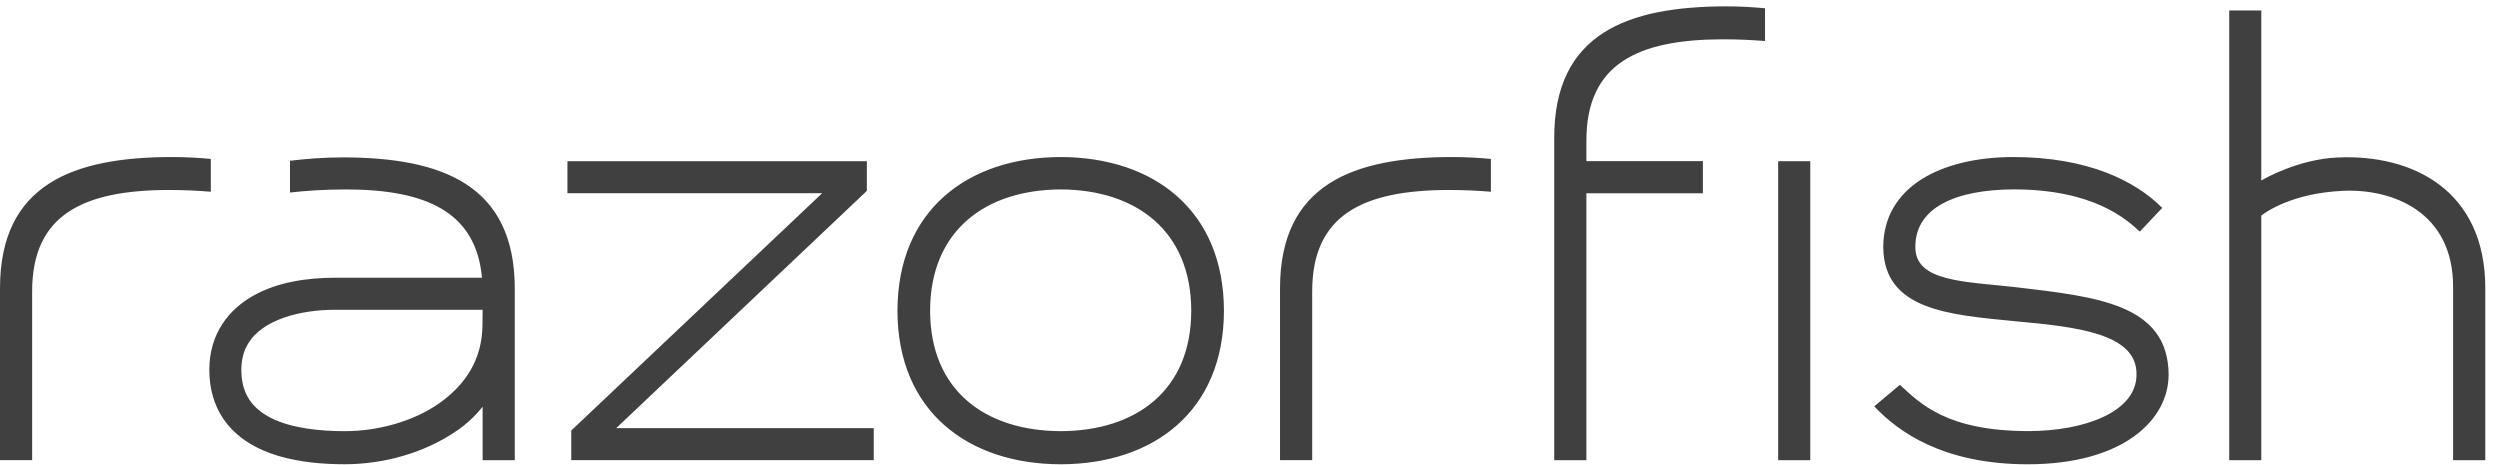
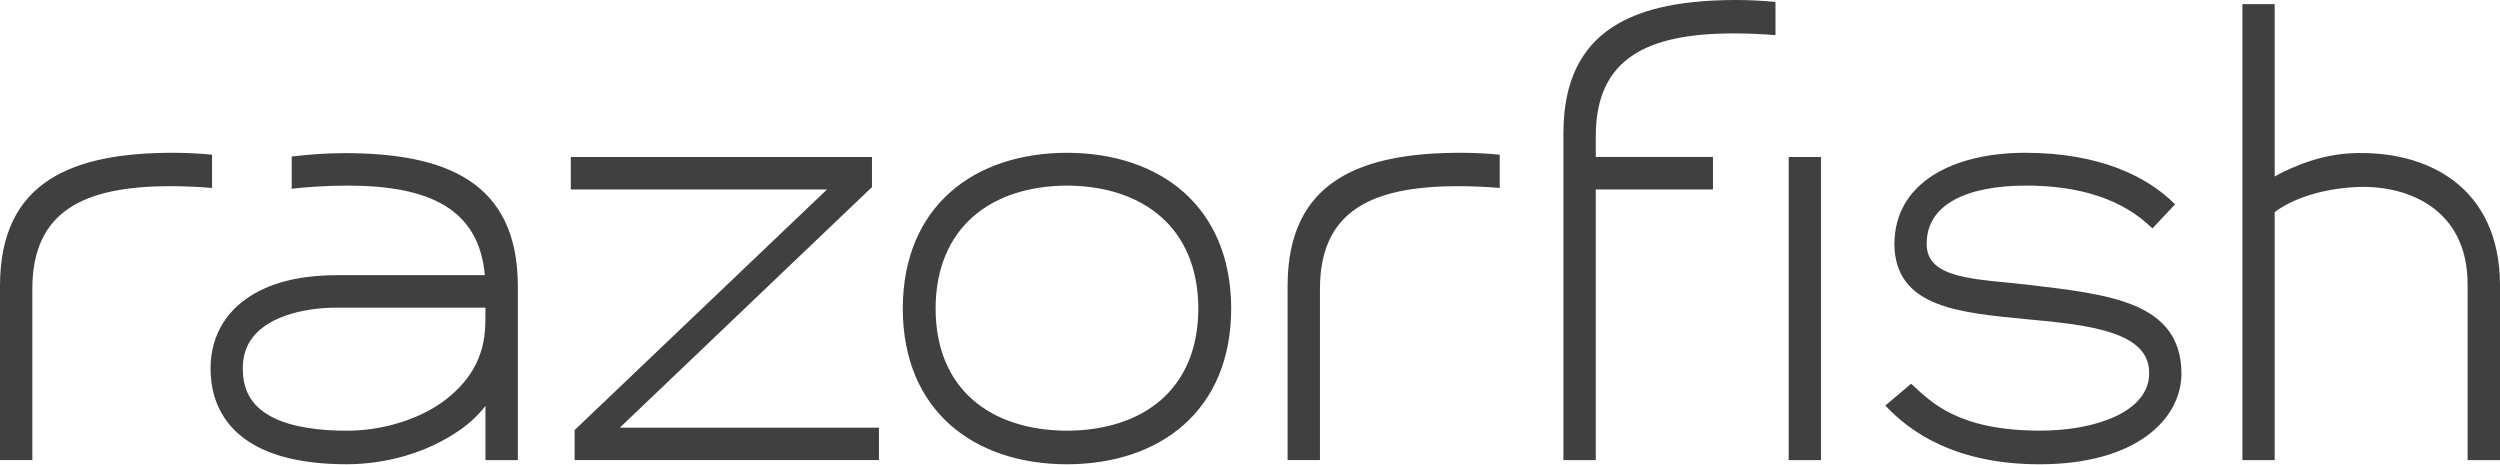
<svg xmlns="http://www.w3.org/2000/svg" width="140px" height="26px" viewBox="0 0 140 26" version="1.1">
  <defs />
  <g id="Page-1" stroke="none" stroke-width="1" fill="none" fill-rule="evenodd">
-     <path d="M27.018,18.181 C27.008,20.133 26.068,21.542 24.591,22.589 C23.122,23.616 21.119,24.149 19.308,24.145 C17.858,24.149 16.291,23.964 15.211,23.423 C14.669,23.153 14.255,22.816 13.974,22.396 C13.694,21.974 13.519,21.457 13.515,20.712 C13.519,20.065 13.673,19.588 13.931,19.182 C14.315,18.58 14.996,18.107 15.872,17.799 C16.738,17.489 17.772,17.348 18.743,17.348 L18.752,17.348 L27.027,17.348 C27.027,17.585 27.018,18.137 27.018,18.181 L27.018,18.181 Z M19.213,8.814 C18.109,8.814 17.07,8.9 16.239,9.002 L16.239,10.782 C17.048,10.69 18.113,10.608 19.417,10.608 C23.863,10.623 26.655,11.861 26.992,15.553 L18.752,15.553 C17.242,15.558 15.588,15.775 14.203,16.549 C13.512,16.937 12.887,17.464 12.435,18.17 C11.981,18.872 11.72,19.739 11.722,20.712 C11.72,21.772 12,22.707 12.499,23.442 C13.251,24.553 14.405,25.178 15.604,25.536 C16.815,25.891 18.113,25.998 19.308,25.998 C21.456,25.996 23.755,25.384 25.597,24.11 C26.146,23.733 26.623,23.284 27.027,22.776 L27.027,25.77 L28.828,25.77 L28.828,16.154 C28.821,10.329 24.724,8.822 19.213,8.814 L19.213,8.814 Z M87.037,7.696 L87.037,25.77 L88.838,25.77 L88.838,10.822 L95.361,10.822 L95.361,9.025 L88.838,9.025 L88.838,7.878 C88.838,3.575 91.702,2.216 96.447,2.201 C97.367,2.201 98.169,2.242 98.842,2.298 L98.842,0.463 C98.178,0.4 97.432,0.356 96.651,0.356 C91.14,0.365 87.044,1.874 87.037,7.696 L87.037,7.696 Z M71.681,16.132 L71.681,25.768 L73.483,25.768 L73.483,16.314 C73.483,12.014 76.347,10.656 81.092,10.639 C82.015,10.639 82.814,10.68 83.489,10.738 L83.489,8.9 C82.823,8.836 82.077,8.794 81.296,8.794 C75.788,8.801 71.69,10.312 71.681,16.132 L71.681,16.132 Z M11.805,8.9 C11.141,8.836 10.395,8.794 9.614,8.794 C4.106,8.801 0.007,10.312 0,16.132 L0,25.768 L1.8,25.768 L1.8,16.314 C1.8,12.014 4.665,10.656 9.411,10.639 C10.331,10.639 11.131,10.68 11.805,10.738 L11.805,8.9 Z M130.887,8.82 C128.728,8.923 126.879,9.964 126.632,10.108 L126.632,0.585 L124.836,0.585 L124.836,25.77 L126.632,25.77 L126.632,12.074 C126.847,11.902 128.335,10.81 131.234,10.685 C133.961,10.569 137.373,11.842 137.373,16.058 L137.373,25.77 L139.176,25.77 L139.176,16.133 C139.176,10.69 135.147,8.621 130.887,8.82 L130.887,8.82 Z M59.399,24.145 C55.176,24.13 52.093,21.871 52.086,17.403 C52.093,12.922 55.176,10.625 59.399,10.608 C63.618,10.625 66.704,12.922 66.71,17.403 C66.704,21.871 63.618,24.13 59.399,24.145 L59.399,24.145 Z M59.399,8.794 C54.216,8.806 50.268,11.75 50.257,17.403 C50.268,23.042 54.216,25.991 59.399,26 C64.583,25.991 68.532,23.042 68.541,17.403 C68.532,11.75 64.583,8.806 59.399,8.794 L59.399,8.794 Z M48.544,10.69 L48.544,9.027 L31.777,9.027 L31.777,10.821 L46.04,10.821 L31.99,24.11 L31.99,25.768 L48.93,25.768 L48.93,23.977 L34.506,23.977 L48.544,10.69 Z M99.577,25.77 L101.375,25.77 L101.375,9.027 L99.577,9.027 L99.577,25.77 Z M112.918,16.086 C110.045,15.757 107.214,15.801 107.26,13.798 C107.269,11.622 109.525,10.614 112.786,10.606 C117.264,10.614 119.09,12.288 119.829,12.971 L121.085,11.642 C119.585,10.134 116.926,8.794 112.733,8.794 C108.711,8.801 105.473,10.453 105.462,13.838 C105.49,17.369 109.146,17.627 112.831,17.987 C116.279,18.302 119.69,18.668 119.644,20.982 C119.644,23.089 116.686,24.14 113.589,24.142 C109.003,24.138 107.523,22.584 106.393,21.55 L104.958,22.755 C106.303,24.186 108.829,26 113.554,26 C118.9,25.998 121.438,23.519 121.443,20.982 C121.42,17.016 117.393,16.619 112.918,16.086 L112.918,16.086 Z" id="logo-razorfish" fill="#404040" />
+     <g id="logo-razorfish" fill="#404040">
+       <path d="M27.178,18.072 C27.168,20.052 26.222,21.48 24.737,22.542 C23.259,23.583 21.244,24.123 19.422,24.119 C17.964,24.123 16.387,23.936 15.301,23.387 C14.756,23.113 14.339,22.772 14.057,22.346 C13.775,21.918 13.599,21.394 13.595,20.639 C13.599,19.983 13.754,19.499 14.013,19.087 C14.4,18.477 15.085,17.997 15.966,17.685 C16.837,17.371 17.877,17.228 18.854,17.228 L18.863,17.228 L27.187,17.228 C27.187,17.468 27.178,18.028 27.178,18.072 L27.178,18.072 Z M19.327,8.575 C18.216,8.575 17.171,8.663 16.335,8.766 L16.335,10.571 C17.149,10.477 18.22,10.394 19.532,10.394 C24.004,10.41 26.813,11.665 27.152,15.408 L18.863,15.408 C17.344,15.413 15.68,15.633 14.287,16.418 C13.592,16.811 12.963,17.345 12.509,18.061 C12.052,18.773 11.789,19.652 11.791,20.639 C11.789,21.713 12.071,22.661 12.573,23.406 C13.329,24.533 14.49,25.167 15.696,25.53 C16.915,25.889 18.22,25.998 19.422,25.998 C21.583,25.996 23.896,25.375 25.749,24.084 C26.301,23.702 26.781,23.246 27.187,22.731 L27.187,25.767 L28.999,25.767 L28.999,16.017 C28.992,10.111 24.87,8.584 19.327,8.575 L19.327,8.575 Z M87.552,7.442 L87.552,25.767 L89.364,25.767 L89.364,10.611 L95.926,10.611 L95.926,8.789 L89.364,8.789 L89.364,7.626 C89.364,3.264 92.245,1.886 97.018,1.871 C97.943,1.871 98.75,1.912 99.427,1.969 L99.427,0.108 C98.759,0.045 98.009,0 97.223,0 C91.68,0.009 87.559,1.539 87.552,7.442 L87.552,7.442 Z M72.105,15.995 L72.105,25.765 L73.918,25.765 L73.918,16.18 C73.918,11.82 76.799,10.443 81.572,10.426 C82.501,10.426 83.304,10.467 83.983,10.526 L83.983,8.663 C83.313,8.598 82.563,8.555 81.777,8.555 C76.237,8.562 72.114,10.094 72.105,15.995 L72.105,15.995 Z M11.875,8.663 C11.207,8.598 10.457,8.555 9.671,8.555 C4.13,8.562 0.007,10.094 0,15.995 L0,25.765 L1.811,25.765 L1.811,16.18 C1.811,11.82 4.693,10.443 9.467,10.426 C10.392,10.426 11.197,10.467 11.875,10.526 L11.875,8.663 Z M131.662,8.582 C129.49,8.686 127.63,9.741 127.382,9.887 L127.382,0.232 L125.575,0.232 L125.575,25.767 L127.382,25.767 L127.382,11.881 C127.598,11.706 129.095,10.599 132.011,10.472 C134.754,10.355 138.186,11.645 138.186,15.92 L138.186,25.767 L140,25.767 L140,15.996 C140,10.477 135.947,8.38 131.662,8.582 L131.662,8.582 Z M59.751,24.119 C55.503,24.104 52.401,21.814 52.394,17.284 C52.401,12.74 55.503,10.412 59.751,10.394 C63.995,10.412 67.099,12.74 67.105,17.284 C67.099,21.814 63.995,24.104 59.751,24.119 L59.751,24.119 Z M59.751,8.555 C54.537,8.567 50.566,11.552 50.555,17.284 C50.566,23.001 54.537,25.991 59.751,26 C64.965,25.991 68.938,23.001 68.947,17.284 C68.938,11.552 64.965,8.567 59.751,8.555 L59.751,8.555 Z M48.831,10.477 L48.831,8.791 L31.965,8.791 L31.965,10.61 L46.313,10.61 L32.179,24.084 L32.179,25.765 L49.22,25.765 L49.22,23.949 L34.71,23.949 L48.831,10.477 Z M100.167,25.767 L101.975,25.767 L101.975,8.791 L100.167,8.791 L100.167,25.767 Z M113.587,15.948 C110.697,15.615 107.849,15.659 107.895,13.629 C107.904,11.422 110.173,10.4 113.454,10.392 C117.958,10.4 119.795,12.098 120.538,12.79 L121.802,11.443 C120.293,9.914 117.618,8.555 113.4,8.555 C109.355,8.562 106.097,10.237 106.086,13.669 C106.115,17.249 109.792,17.511 113.499,17.876 C116.967,18.195 120.399,18.566 120.352,20.912 C120.352,23.049 117.377,24.114 114.262,24.116 C109.648,24.112 108.16,22.537 107.023,21.488 L105.579,22.71 C106.932,24.161 109.473,26 114.226,26 C119.604,25.998 122.157,23.485 122.162,20.912 C122.139,16.891 118.088,16.489 113.587,15.948 L113.587,15.948 Z" />
+     </g>
  </g>
</svg>
